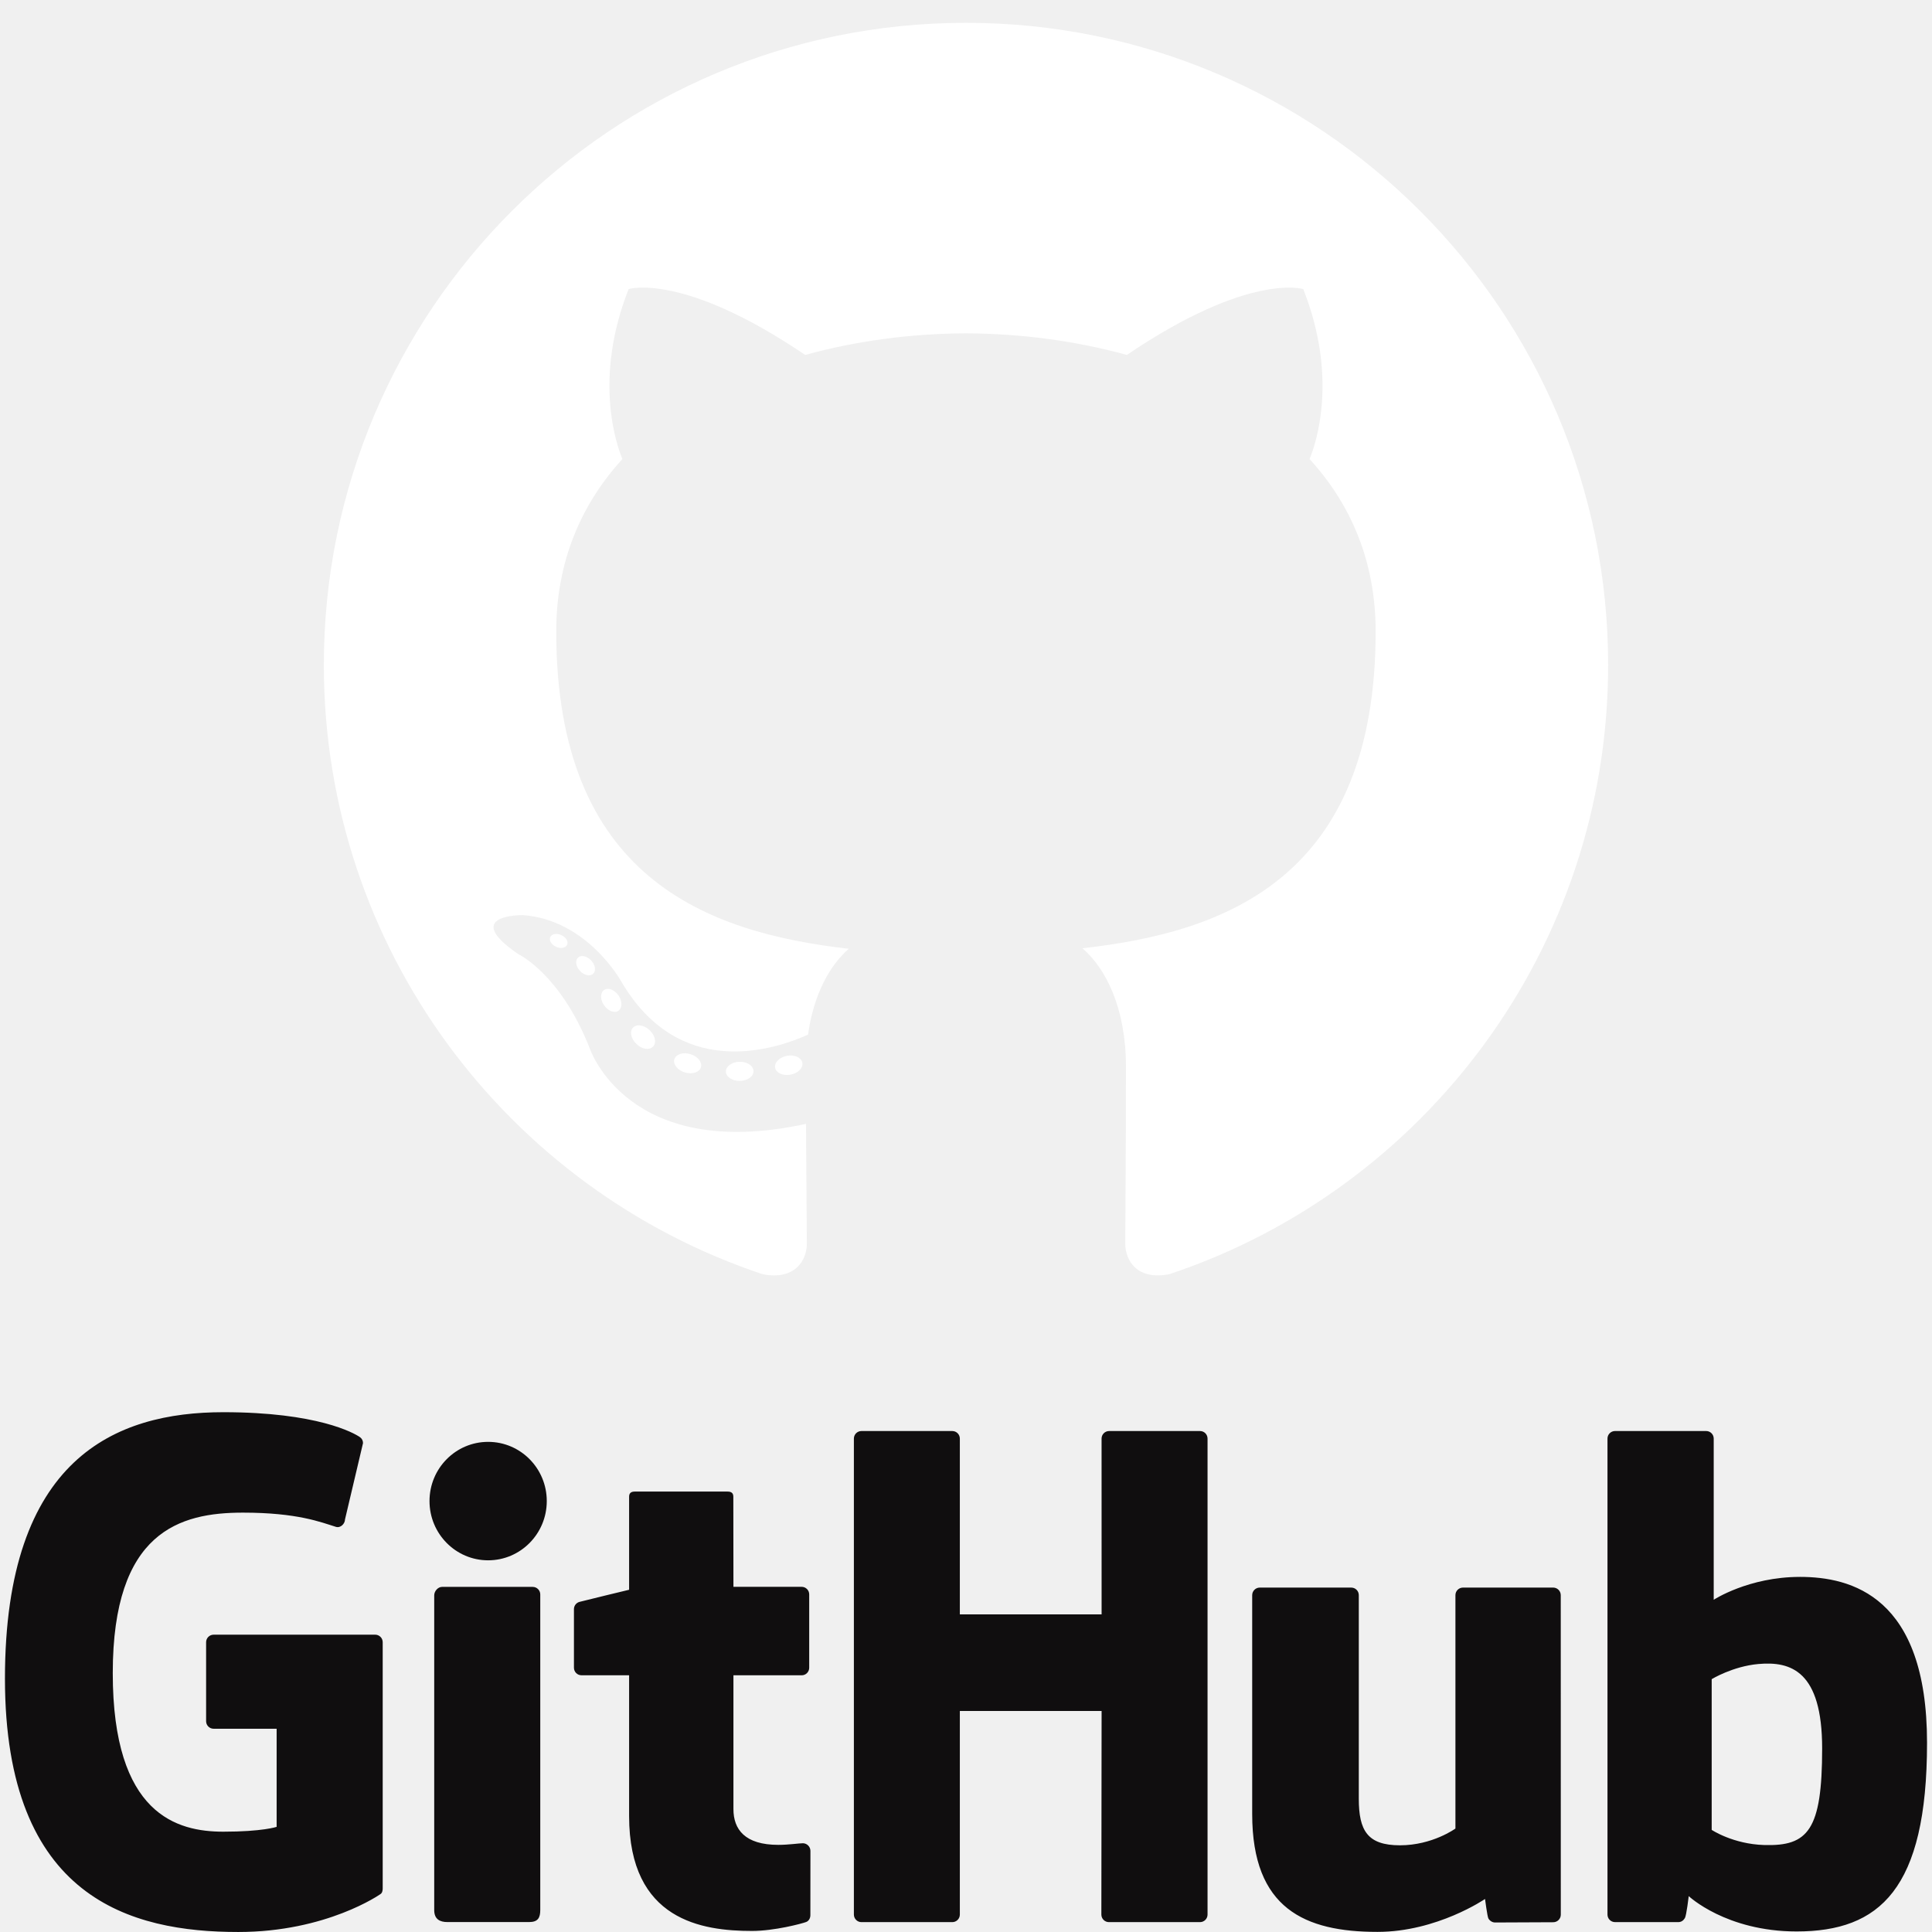
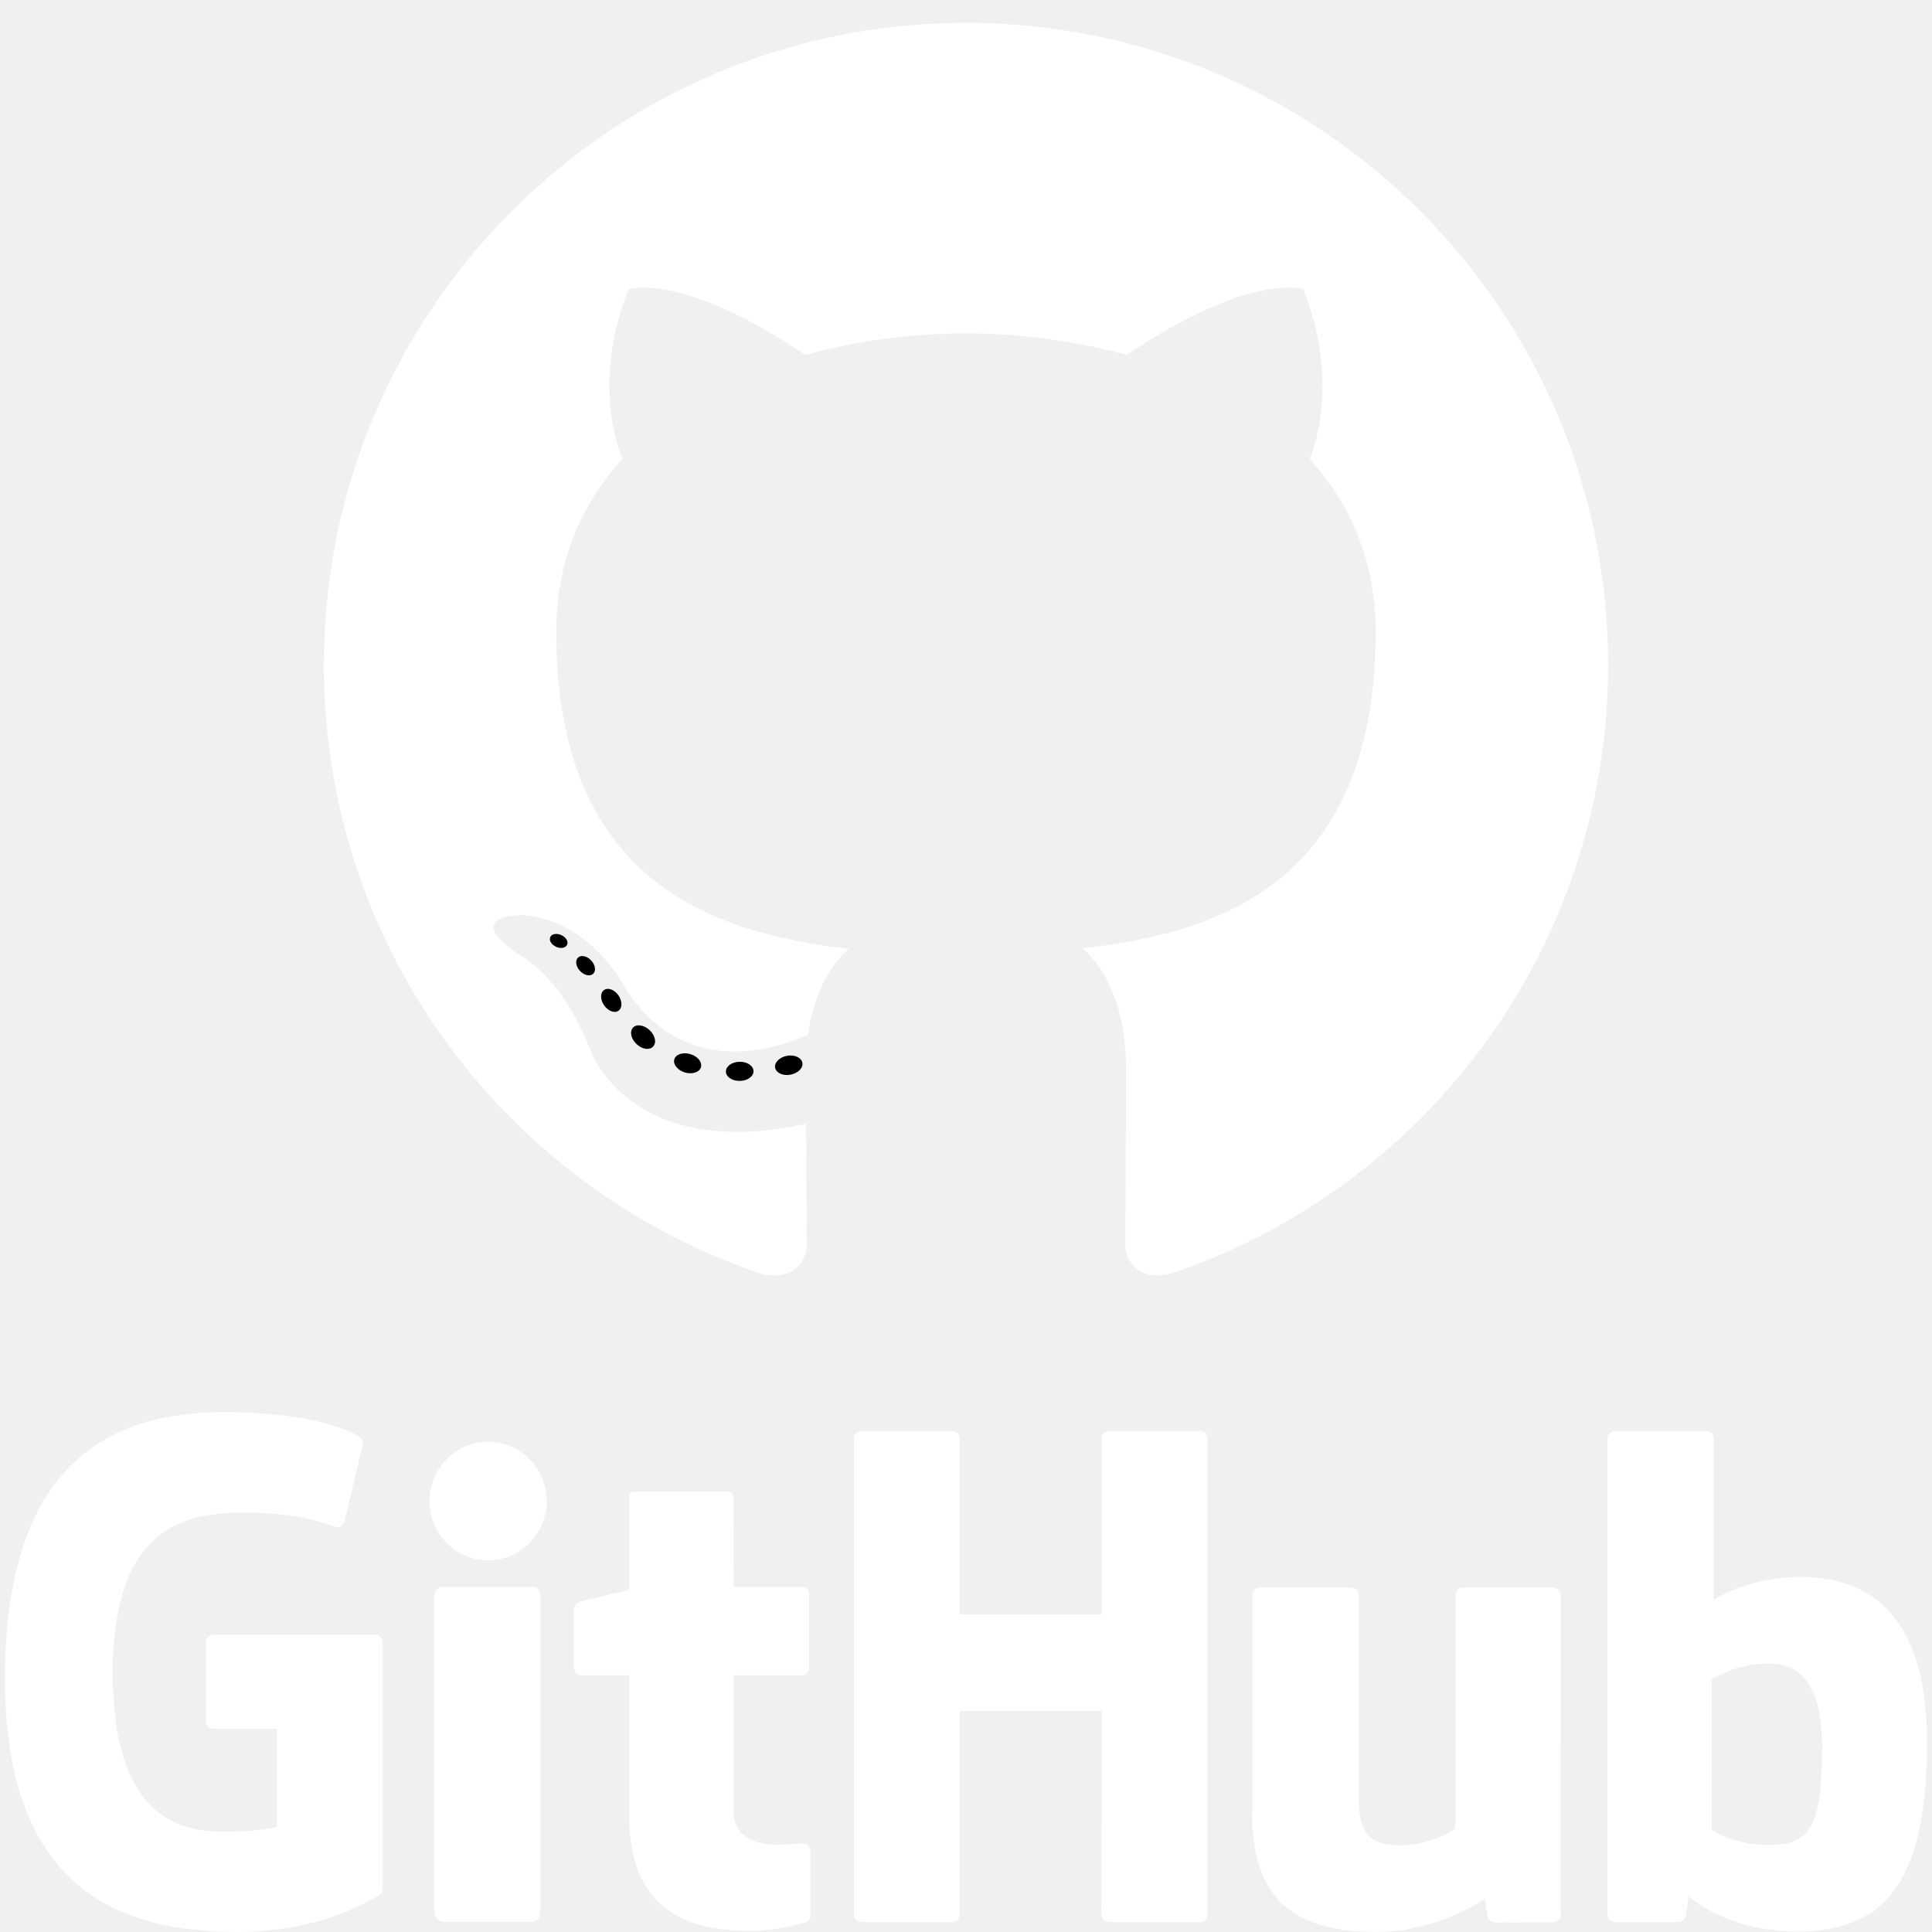
- <svg viewBox="0 0 128 128">
-   <g fill="#fff">
-     <path fill-rule="evenodd" clip-rule="evenodd" d="M64 1.512c-23.493 0-42.545 19.047-42.545 42.545 0 18.797 12.19 34.745 29.095 40.37 2.126.394 2.907-.923 2.907-2.047 0-1.014-.04-4.366-.058-7.92-11.837 2.573-14.334-5.02-14.334-5.02-1.935-4.918-4.724-6.226-4.724-6.226-3.86-2.64.29-2.586.29-2.586 4.273.3 6.523 4.385 6.523 4.385 3.794 6.504 9.953 4.623 12.38 3.536.383-2.75 1.485-4.628 2.702-5.69-9.45-1.075-19.384-4.724-19.384-21.026 0-4.645 1.662-8.44 4.384-11.42-.442-1.072-1.898-5.4.412-11.26 0 0 3.572-1.142 11.7 4.363 3.395-.943 7.035-1.416 10.65-1.432 3.616.017 7.258.49 10.658 1.432 8.12-5.504 11.688-4.362 11.688-4.362 2.316 5.86.86 10.187.418 11.26 2.728 2.978 4.378 6.774 4.378 11.42 0 16.34-9.953 19.938-19.427 20.99 1.526 1.32 2.886 3.91 2.886 7.88 0 5.692-.048 10.273-.048 11.674 0 1.13.766 2.458 2.922 2.04 16.896-5.632 29.07-21.574 29.07-40.365C106.545 20.56 87.497 1.512 64 1.512z" />
+ <svg width="32px" viewBox="0 0 128 128">
+   <g>
+     <path fill="#fff" fill-rule="evenodd" clip-rule="evenodd" d="M64 1.512c-23.493 0-42.545 19.047-42.545 42.545 0 18.797 12.19 34.745 29.095 40.37 2.126.394 2.907-.923 2.907-2.047 0-1.014-.04-4.366-.058-7.92-11.837 2.573-14.334-5.02-14.334-5.02-1.935-4.918-4.724-6.226-4.724-6.226-3.86-2.64.29-2.586.29-2.586 4.273.3 6.523 4.385 6.523 4.385 3.794 6.504 9.953 4.623 12.38 3.536.383-2.75 1.485-4.628 2.702-5.69-9.45-1.075-19.384-4.724-19.384-21.026 0-4.645 1.662-8.44 4.384-11.42-.442-1.072-1.898-5.4.412-11.26 0 0 3.572-1.142 11.7 4.363 3.395-.943 7.035-1.416 10.65-1.432 3.616.017 7.258.49 10.658 1.432 8.12-5.504 11.688-4.362 11.688-4.362 2.316 5.86.86 10.187.418 11.26 2.728 2.978 4.378 6.774 4.378 11.42 0 16.34-9.953 19.938-19.427 20.99 1.526 1.32 2.886 3.91 2.886 7.88 0 5.692-.048 10.273-.048 11.674 0 1.13.766 2.458 2.922 2.04 16.896-5.632 29.07-21.574 29.07-40.365C106.545 20.56 87.497 1.512 64 1.512z" />
    <path d="M37.57 62.596c-.095.212-.428.275-.73.13-.31-.14-.482-.427-.382-.64.09-.216.424-.277.733-.132.31.14.486.43.38.642zm-.524-.388M39.293 64.52c-.203.187-.6.1-.87-.198-.278-.297-.33-.694-.124-.884.208-.188.593-.1.87.197.28.3.335.693.123.884zm-.406-.437M40.97 66.968c-.26.182-.687.012-.95-.367-.262-.377-.262-.83.005-1.013.264-.182.684-.018.95.357.262.385.262.84-.005 1.024zm0 0M43.268 69.336c-.233.257-.73.188-1.093-.163-.372-.343-.475-.83-.242-1.087.237-.257.736-.185 1.102.163.37.342.482.83.233 1.086zm0 0M46.44 70.71c-.104.334-.582.485-1.064.344-.482-.146-.796-.536-.7-.872.1-.336.582-.493 1.067-.342.48.144.795.53.696.87zm0 0M49.92 70.965c.013.35-.396.642-.902.648-.508.012-.92-.272-.926-.618 0-.354.4-.642.908-.65.506-.01.92.272.92.62zm0 0M53.16 70.414c.06.342-.29.694-.793.787-.494.092-.95-.12-1.014-.46-.06-.35.297-.7.79-.792.503-.088.953.118 1.017.466zm0 0" />
  </g>
-   <g fill="#100E0F">
+   <g fill="#ffffff">
    <path d="M24.855 108.302h-10.7a.5.5 0 0 0-.5.5v5.232a.5.5 0 0 0 .5.5h4.173v6.5s-.937.32-3.53.32c-3.056 0-7.327-1.116-7.327-10.508 0-9.393 4.448-10.63 8.624-10.63 3.614 0 5.17.636 6.162.943.31.094.6-.216.6-.492l1.193-5.055a.468.468 0 0 0-.192-.39c-.403-.288-2.857-1.66-9.058-1.66-7.144 0-14.472 3.038-14.472 17.65 0 14.61 8.39 16.787 15.46 16.787 5.854 0 9.405-2.502 9.405-2.502.146-.08.162-.285.162-.38v-16.316a.5.5 0 0 0-.5-.5zM79.506 94.81H73.48a.5.5 0 0 0-.498.503l.002 11.644h-9.392V95.313a.5.5 0 0 0-.497-.503H57.07a.5.5 0 0 0-.498.503v31.53c0 .277.224.503.498.503h6.025a.5.5 0 0 0 .497-.504v-13.486h9.392l-.016 13.486c0 .278.224.504.5.504h6.038a.5.5 0 0 0 .497-.504v-31.53c0-.278-.22-.502-.497-.502zM32.34 95.527c-2.144 0-3.884 1.753-3.884 3.923 0 2.167 1.74 3.925 3.884 3.925 2.146 0 3.885-1.758 3.885-3.925 0-2.17-1.74-3.923-3.885-3.923zM35.296 105.135H29.29c-.276 0-.522.284-.522.56v20.852c0 .613.382.795.876.795h5.41c.595 0 .74-.292.74-.805v-6.346-14.553a.5.5 0 0 0-.498-.502zM102.902 105.182h-5.98a.5.5 0 0 0-.496.504v15.46s-1.52 1.11-3.675 1.11-2.727-.977-2.727-3.088v-13.482a.5.5 0 0 0-.497-.504h-6.068a.502.502 0 0 0-.498.504v14.502c0 6.27 3.495 7.804 8.302 7.804 3.944 0 7.124-2.18 7.124-2.18s.15 1.15.22 1.285c.07.136.247.273.44.273l3.86-.017a.502.502 0 0 0 .5-.504l-.003-21.166a.504.504 0 0 0-.5-.502zM119.244 104.474c-3.396 0-5.706 1.515-5.706 1.515V95.312a.5.5 0 0 0-.497-.503H107a.5.5 0 0 0-.5.503v31.53a.5.5 0 0 0 .5.503h4.192c.19 0 .332-.097.437-.268.103-.17.254-1.454.254-1.454s2.47 2.34 7.148 2.34c5.49 0 8.64-2.784 8.64-12.502s-5.03-10.988-8.428-10.988zm-2.36 17.764c-2.073-.063-3.48-1.004-3.48-1.004v-9.985s1.388-.85 3.09-1.004c2.153-.193 4.228.458 4.228 5.594 0 5.417-.935 6.486-3.837 6.398zM53.195 122.12c-.263 0-.937.107-1.63.107-2.22 0-2.973-1.032-2.973-2.368v-8.866h4.52a.5.5 0 0 0 .5-.504v-4.856a.5.5 0 0 0-.5-.502h-4.52l-.007-5.97c0-.227-.116-.34-.378-.34h-6.16c-.238 0-.367.106-.367.335v6.17s-3.087.745-3.295.805a.5.5 0 0 0-.36.48v3.877a.5.5 0 0 0 .497.503h3.158v9.328c0 6.93 4.86 7.61 8.14 7.61 1.497 0 3.29-.48 3.586-.59.18-.067.283-.252.283-.453l.004-4.265a.51.51 0 0 0-.5-.502z" />
  </g>
</svg>
